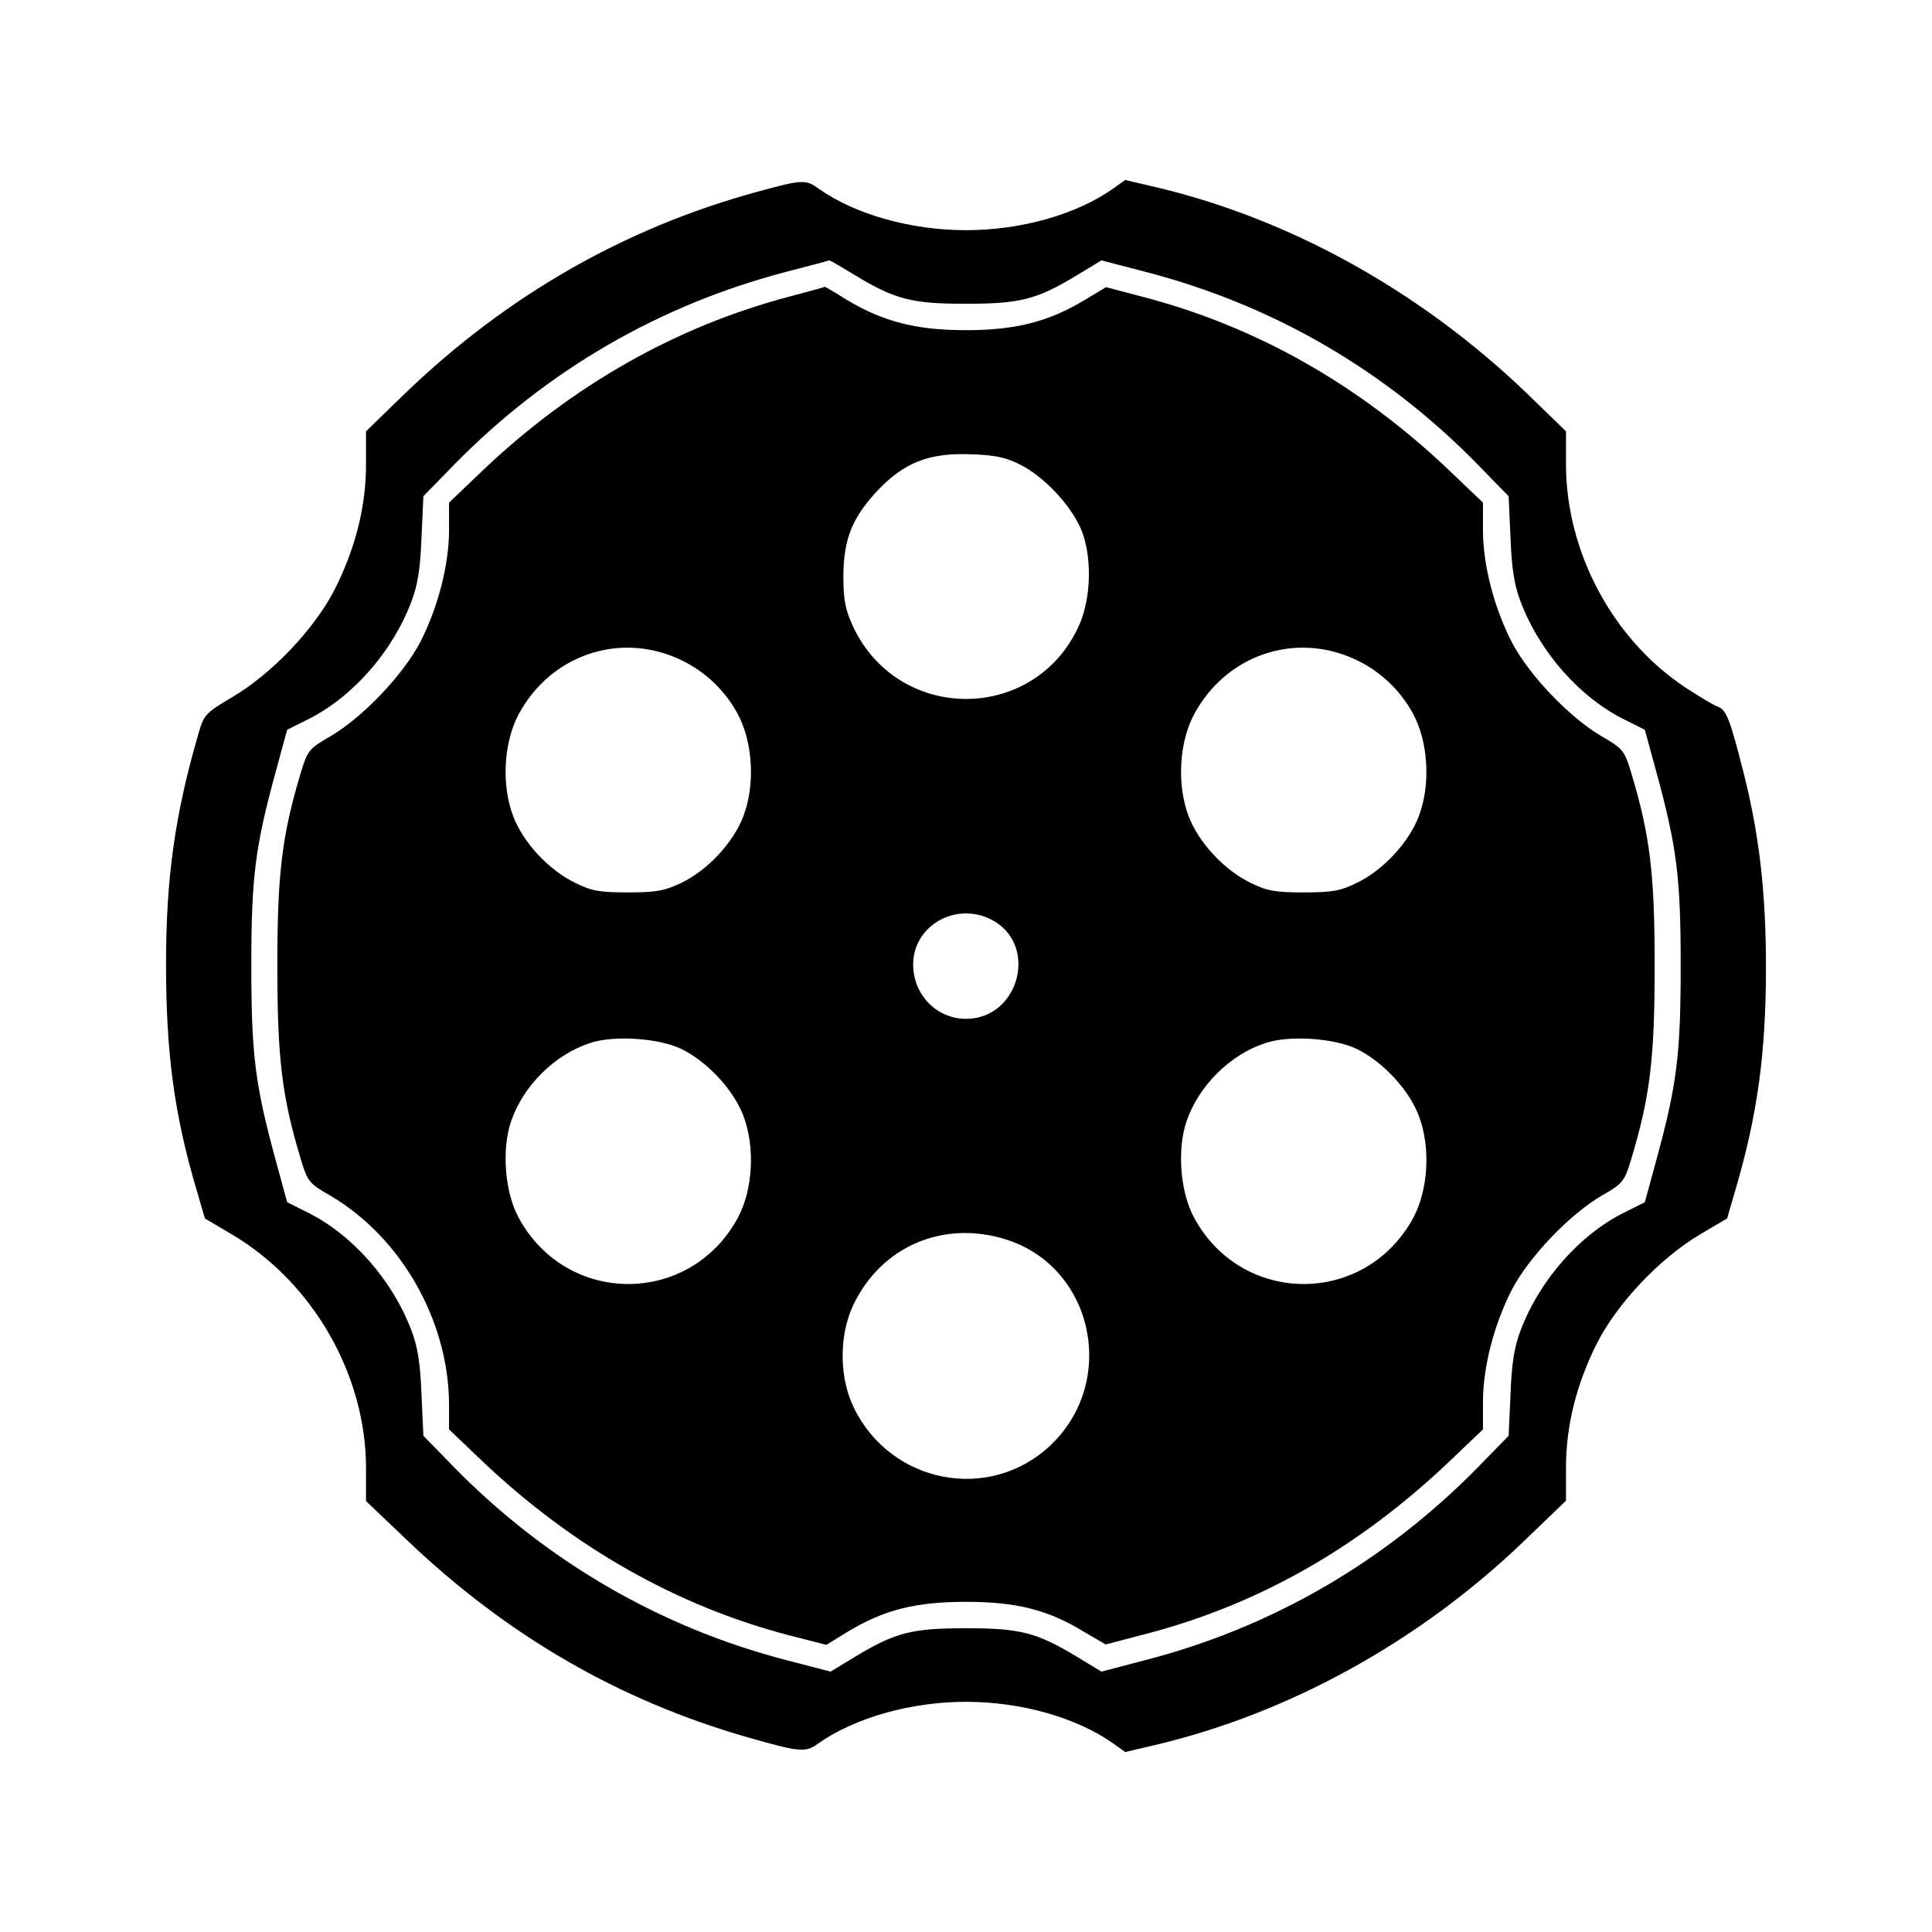
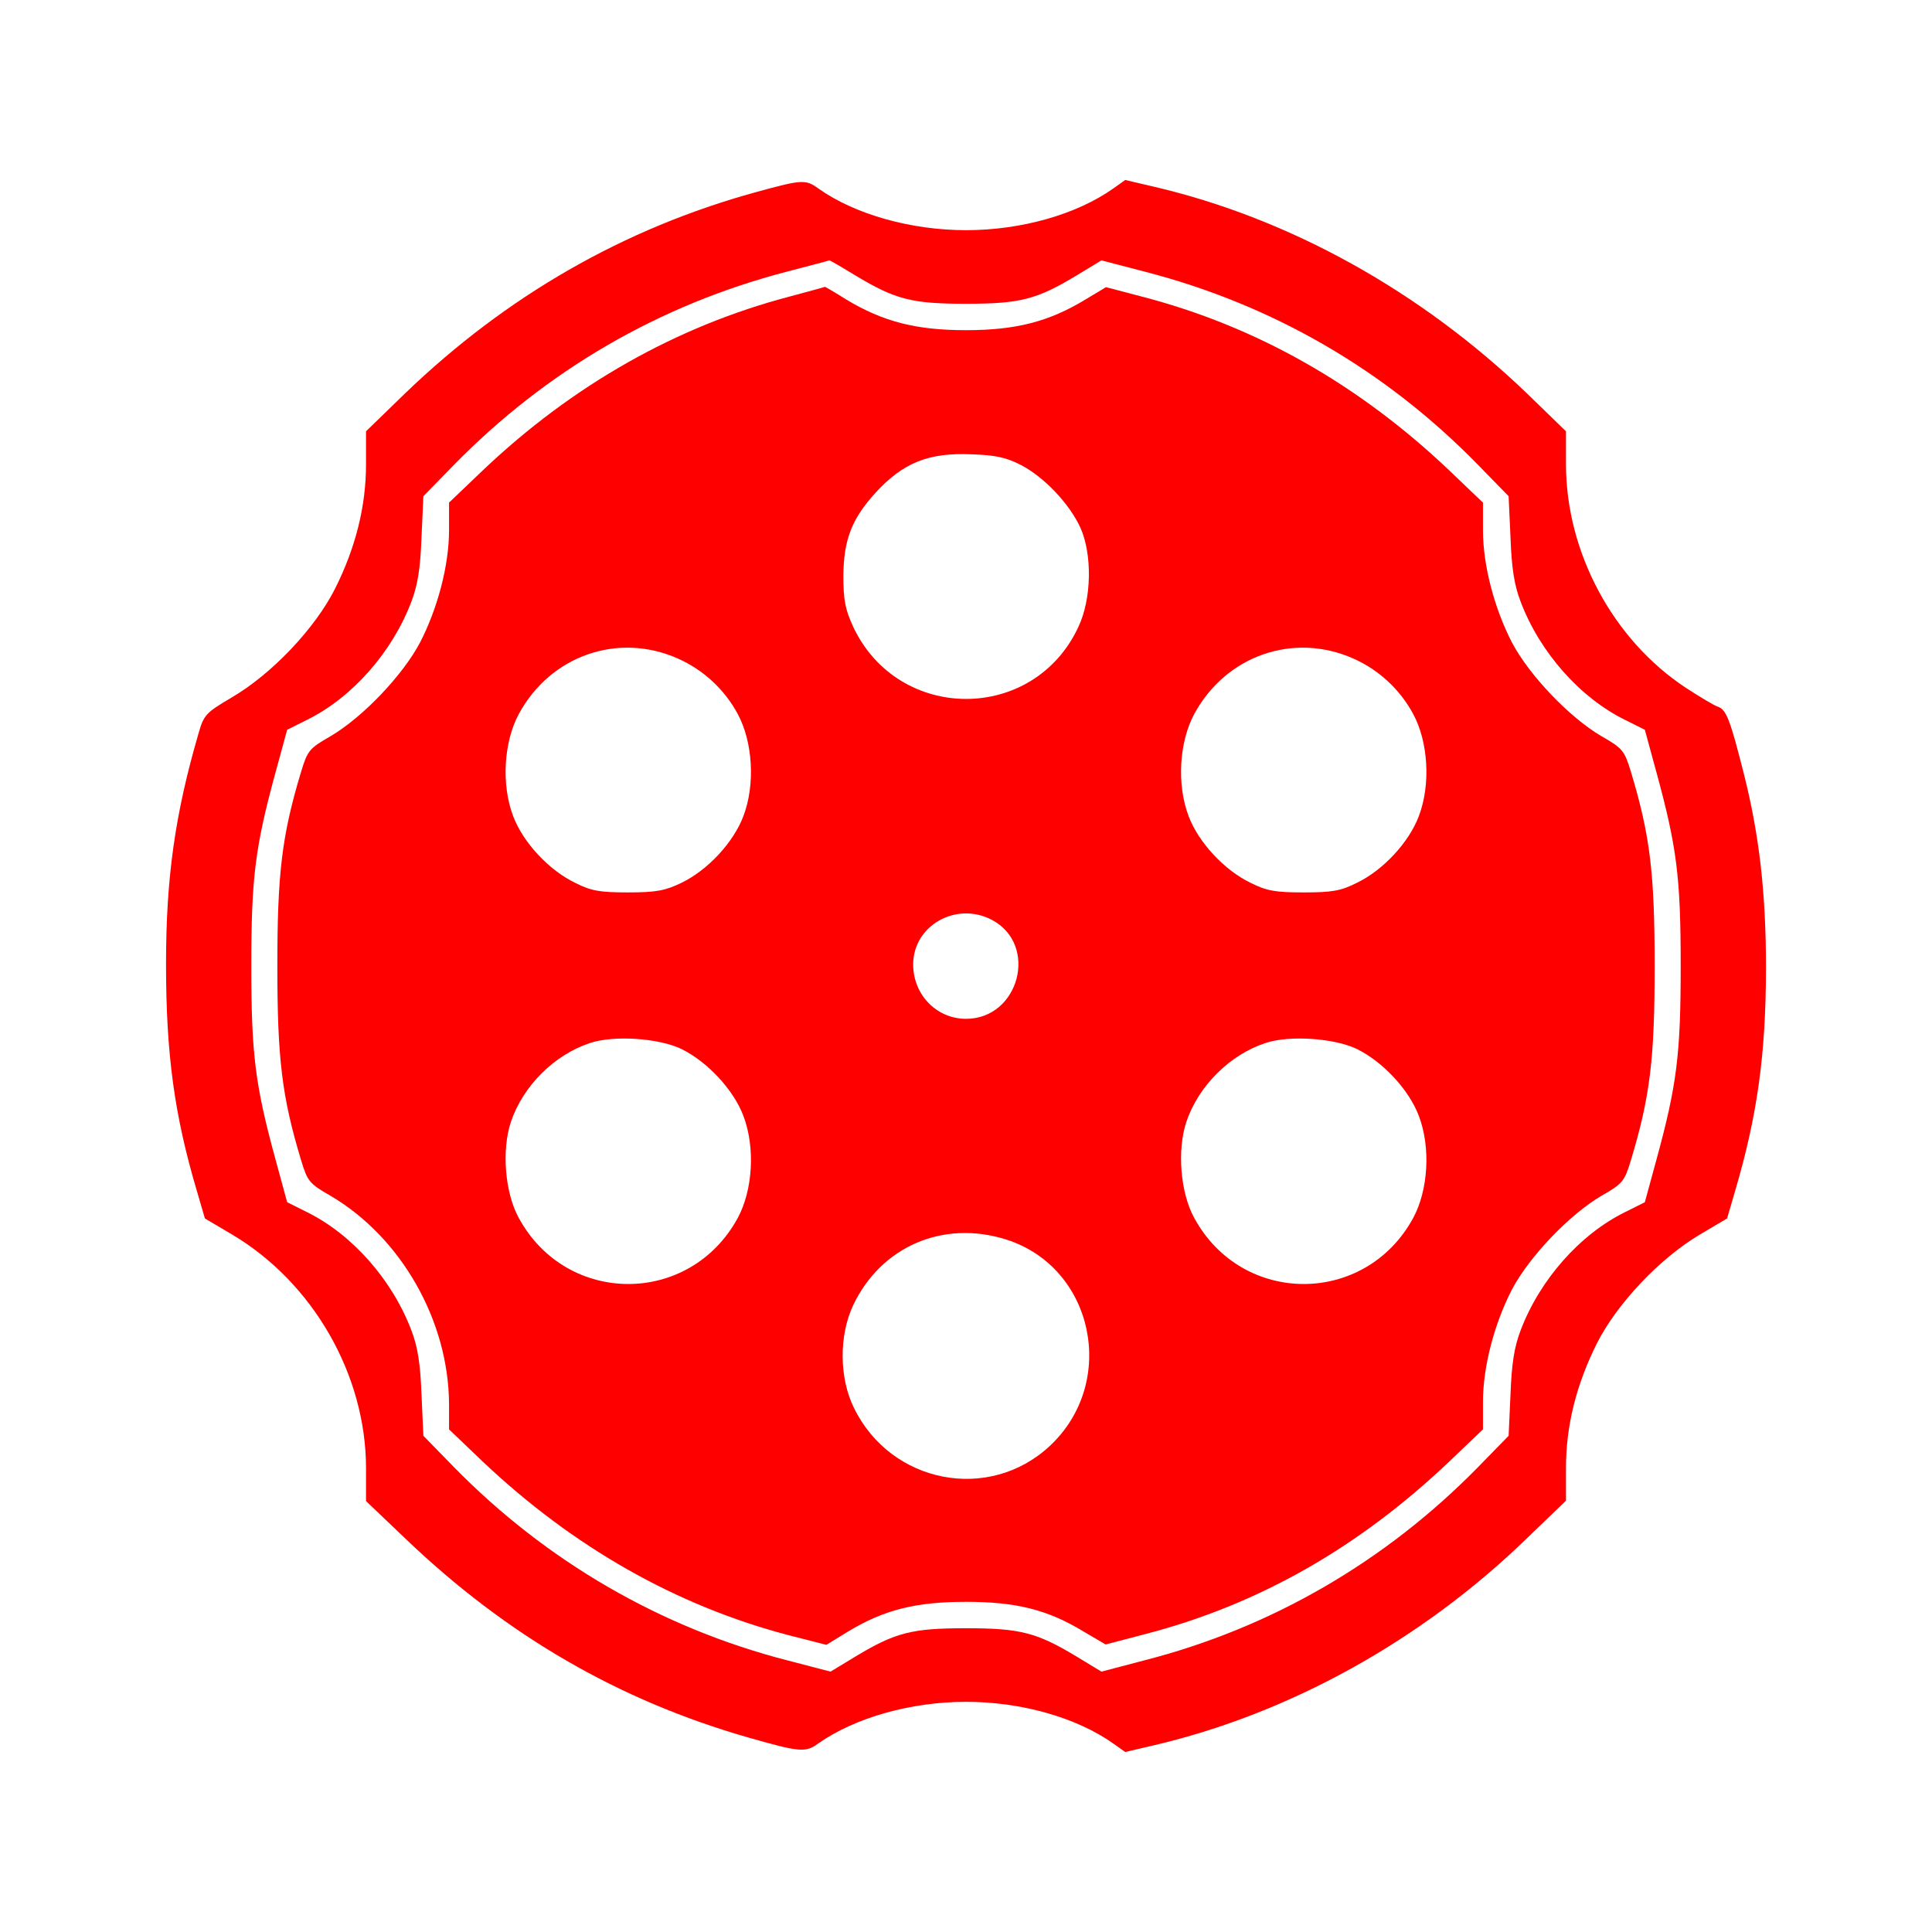
- <svg xmlns="http://www.w3.org/2000/svg" version="1.0" width="512pt" height="512pt" viewBox="0 0 512 512" preserveAspectRatio="xMidYMid meet">
-   <g transform="translate(0,512) scale(0.1,-0.1)" fill="#000000" stroke="none">
+ <svg xmlns="http://www.w3.org/2000/svg" width="512pt" height="512pt" viewBox="0 0 512 512">
+   <g fill="red" transform="translate(0,512) scale(0.1,-0.1)">
    <path d="M2004 4611 c-350 -96 -662 -275 -931 -534 l-103 -100 0 -87 c0 -111 -27 -220 -82 -330 -53 -105 -167 -226 -275 -289 -68 -40 -73 -46 -87 -95 -62 -213 -86 -381 -86 -611 0 -238 22 -400 82 -602 l21 -72 71 -42 c215 -127 356 -372 356 -620 l0 -87 107 -102 c267 -255 563 -426 904 -524 140 -40 154 -41 188 -16 97 68 245 110 391 110 147 0 294 -42 391 -111 l31 -22 77 18 c358 84 707 277 985 546 l106 102 0 87 c0 111 27 220 82 330 53 105 167 226 274 289 l71 42 21 72 c59 200 82 363 82 594 0 198 -18 352 -59 514 -36 142 -46 168 -68 176 -10 3 -48 26 -85 50 -193 127 -318 359 -318 593 l0 87 -103 100 c-282 271 -629 464 -988 548 l-77 18 -31 -22 c-97 -69 -244 -111 -391 -111 -146 0 -294 42 -389 109 -36 26 -43 26 -167 -8z m263 -221 c106 -64 150 -75 293 -75 143 0 187 11 293 75 l66 40 115 -30 c337 -87 637 -260 883 -512 l81 -83 5 -110 c3 -81 10 -126 27 -170 51 -134 157 -254 277 -313 l52 -26 30 -110 c55 -201 65 -281 65 -516 0 -235 -10 -315 -65 -516 l-30 -110 -52 -26 c-120 -59 -226 -179 -277 -313 -17 -44 -24 -89 -27 -170 l-5 -110 -81 -83 c-245 -250 -548 -426 -884 -512 l-114 -30 -66 40 c-106 64 -150 75 -293 75 -143 0 -187 -11 -293 -75 l-66 -40 -115 30 c-334 86 -638 262 -883 512 l-81 83 -5 110 c-3 81 -10 126 -27 170 -51 134 -157 254 -277 313 l-52 26 -30 110 c-55 201 -65 281 -65 516 0 235 10 315 65 516 l30 110 52 26 c120 59 226 179 277 313 17 44 24 89 27 170 l5 110 81 83 c245 250 544 424 882 512 61 16 111 29 113 30 2 0 33 -18 69 -40z" />
    <path d="M2092 4334 c-300 -79 -575 -235 -812 -460 l-90 -86 0 -73 c0 -93 -30 -207 -77 -298 -46 -87 -152 -198 -237 -248 -56 -32 -61 -38 -78 -94 -51 -169 -63 -269 -63 -515 0 -246 12 -346 63 -515 17 -56 22 -62 78 -94 187 -110 313 -331 314 -552 l0 -67 90 -86 c239 -226 513 -382 812 -460 l98 -25 57 35 c96 58 180 79 313 79 133 0 217 -21 312 -79 l58 -34 107 28 c299 78 564 229 804 457 l89 85 0 73 c0 93 30 207 77 298 46 87 152 198 237 248 56 32 61 38 78 94 51 169 63 269 63 515 0 246 -12 346 -63 515 -17 56 -22 62 -78 94 -85 50 -191 161 -237 248 -47 91 -77 205 -77 298 l0 73 -90 86 c-240 228 -513 382 -814 460 l-95 25 -55 -33 c-97 -59 -185 -81 -316 -81 -131 0 -219 22 -317 81 -30 19 -56 34 -57 34 0 -1 -43 -12 -94 -26z m613 -446 c62 -32 129 -103 158 -166 32 -71 30 -189 -5 -263 -118 -255 -477 -255 -597 0 -21 46 -26 70 -26 136 1 96 23 151 86 220 73 79 140 106 254 101 62 -2 91 -8 130 -28z m-909 -513 c68 -30 124 -82 159 -147 40 -74 47 -187 15 -271 -26 -69 -94 -143 -165 -177 -42 -20 -65 -25 -140 -25 -76 0 -98 4 -140 25 -71 34 -139 108 -165 177 -32 84 -25 197 15 271 84 155 263 217 421 147z m1790 0 c68 -30 124 -82 159 -147 40 -74 47 -187 15 -271 -26 -69 -94 -143 -165 -177 -42 -21 -65 -25 -140 -25 -75 0 -98 4 -140 25 -71 34 -139 108 -165 177 -32 84 -25 197 15 271 84 155 263 217 421 147z m-957 -693 c124 -66 72 -262 -69 -262 -78 0 -140 64 -140 144 0 104 115 168 209 118z m-823 -342 c69 -34 138 -108 164 -177 32 -84 25 -197 -15 -271 -127 -233 -453 -233 -580 0 -37 67 -46 180 -21 255 32 95 115 178 210 209 63 21 182 13 242 -16z m1790 0 c69 -34 138 -108 164 -177 32 -84 25 -197 -15 -271 -127 -233 -453 -233 -580 0 -37 67 -46 180 -21 255 32 95 115 178 210 209 63 21 182 13 242 -16z m-929 -505 c232 -74 296 -378 115 -547 -161 -150 -421 -100 -519 101 -39 79 -40 191 -2 272 74 156 239 227 406 174z" />
  </g>
</svg>
